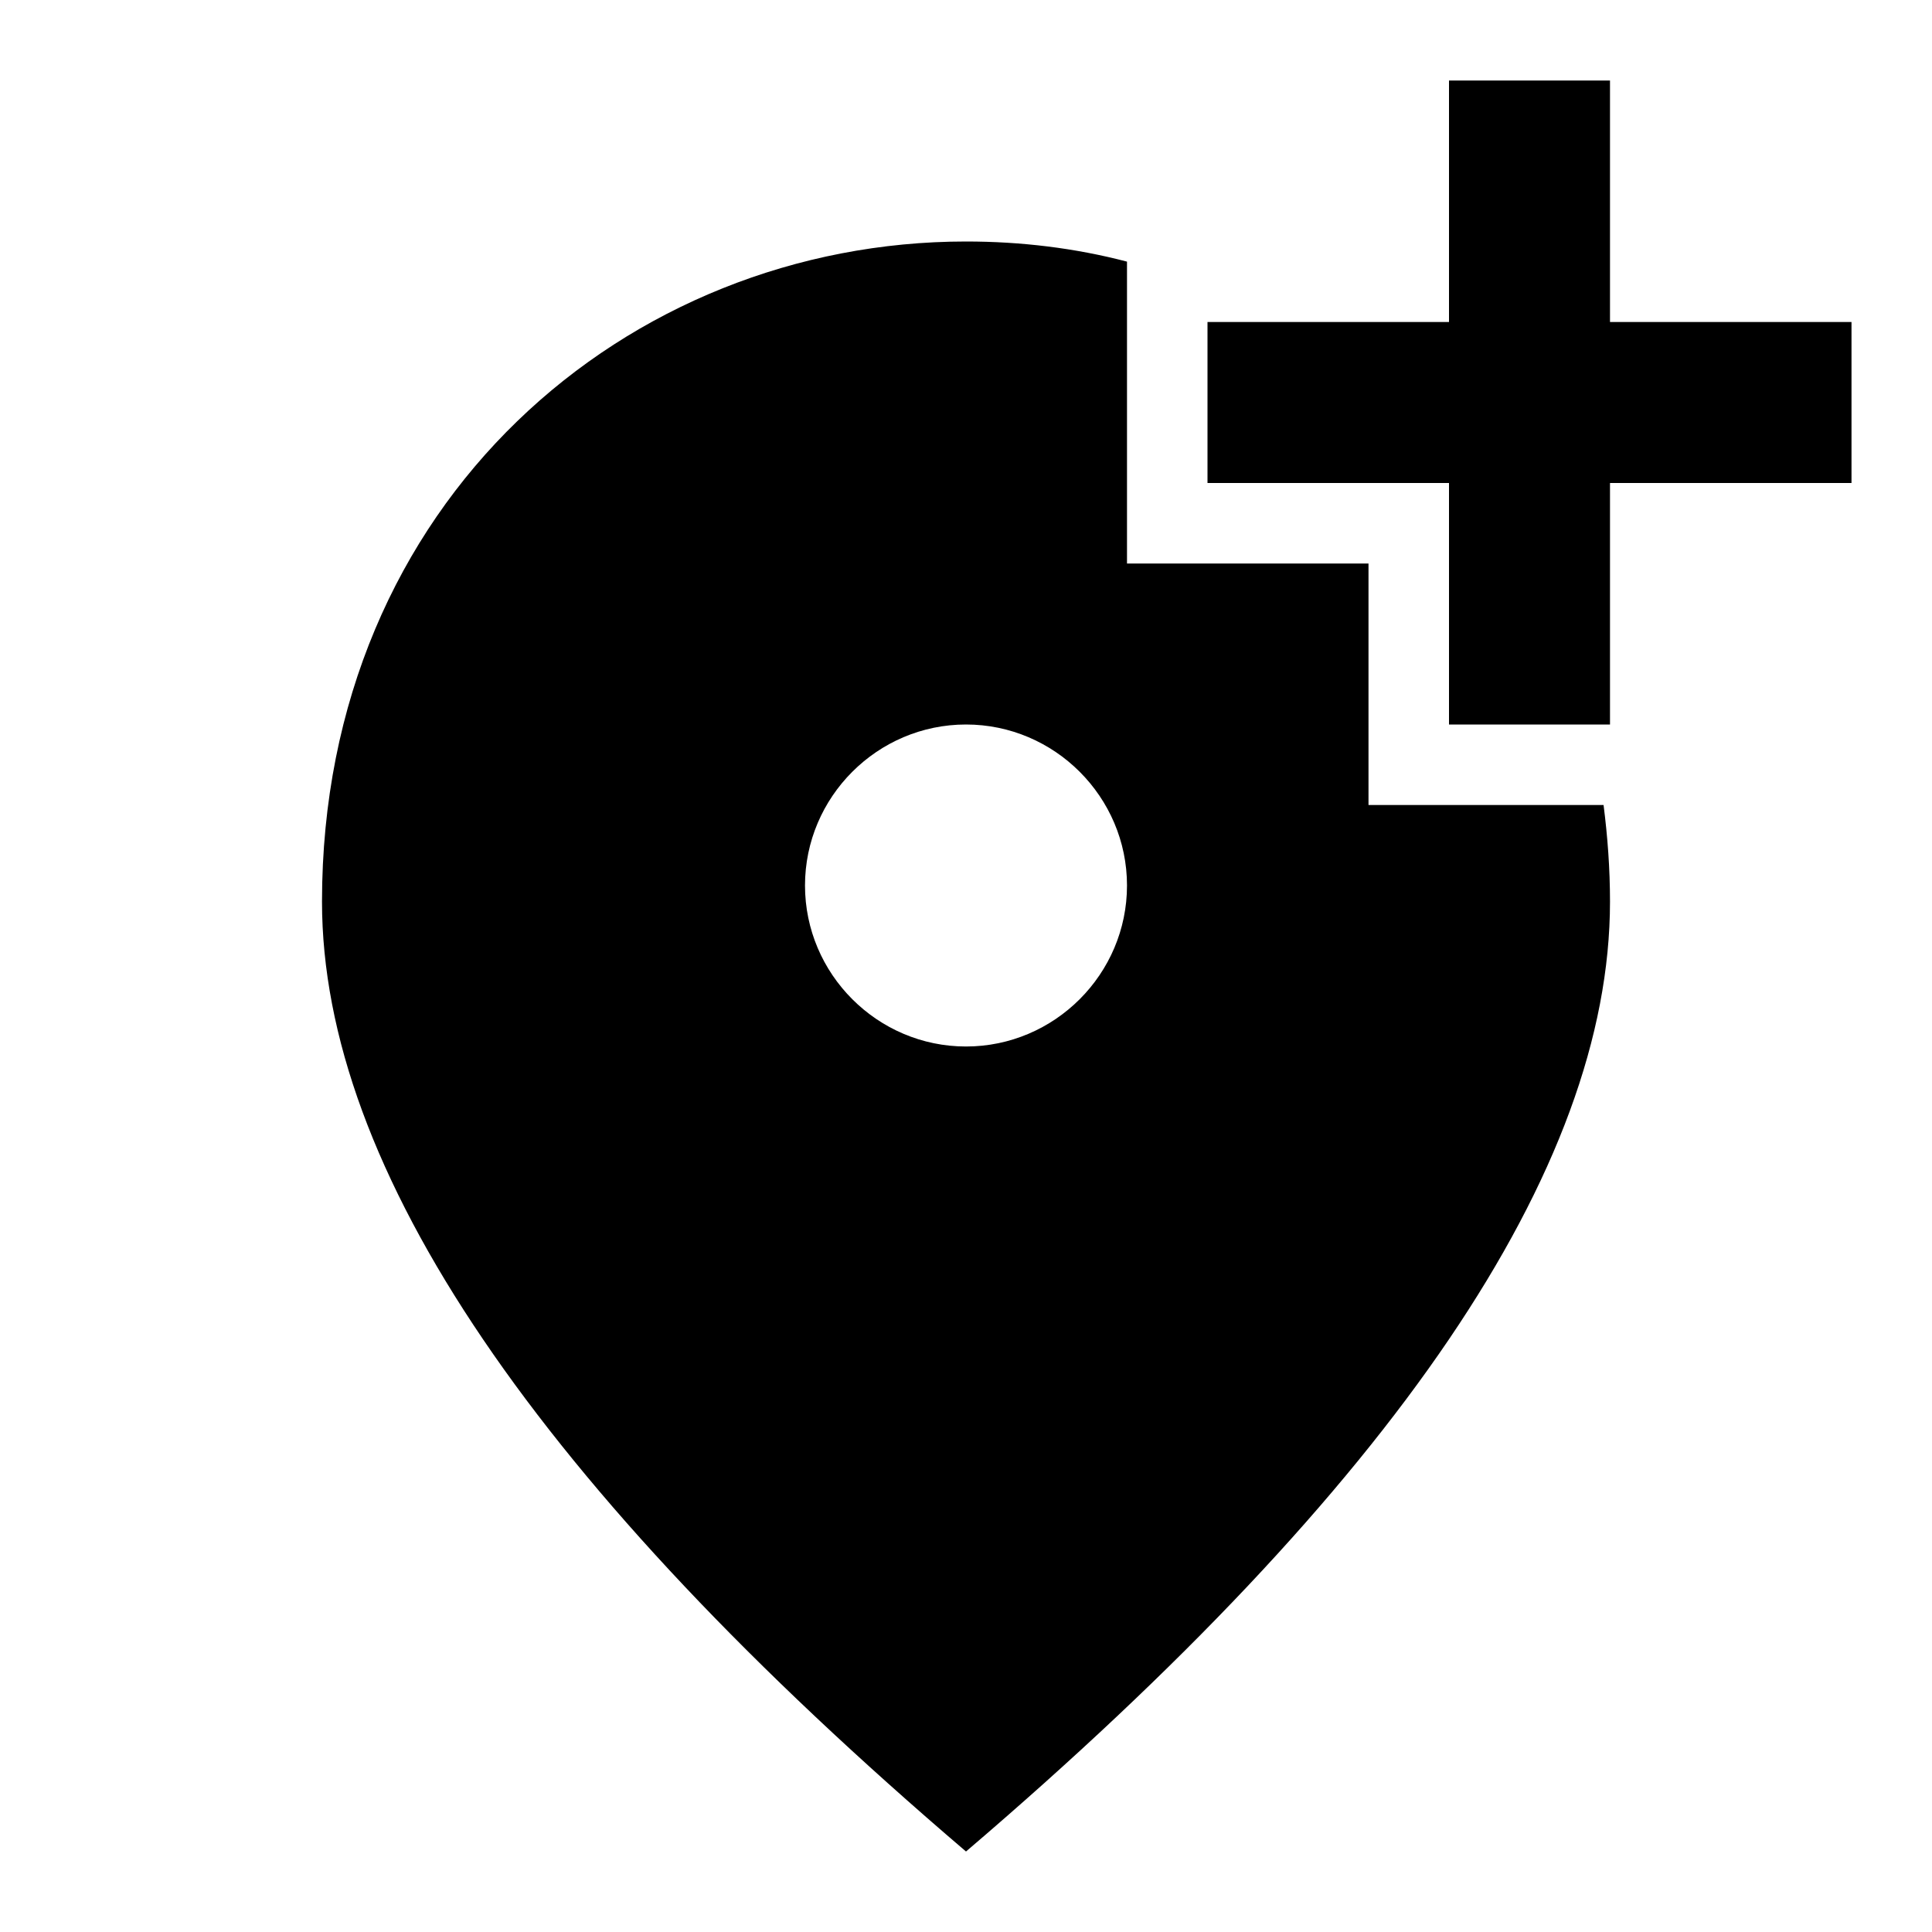
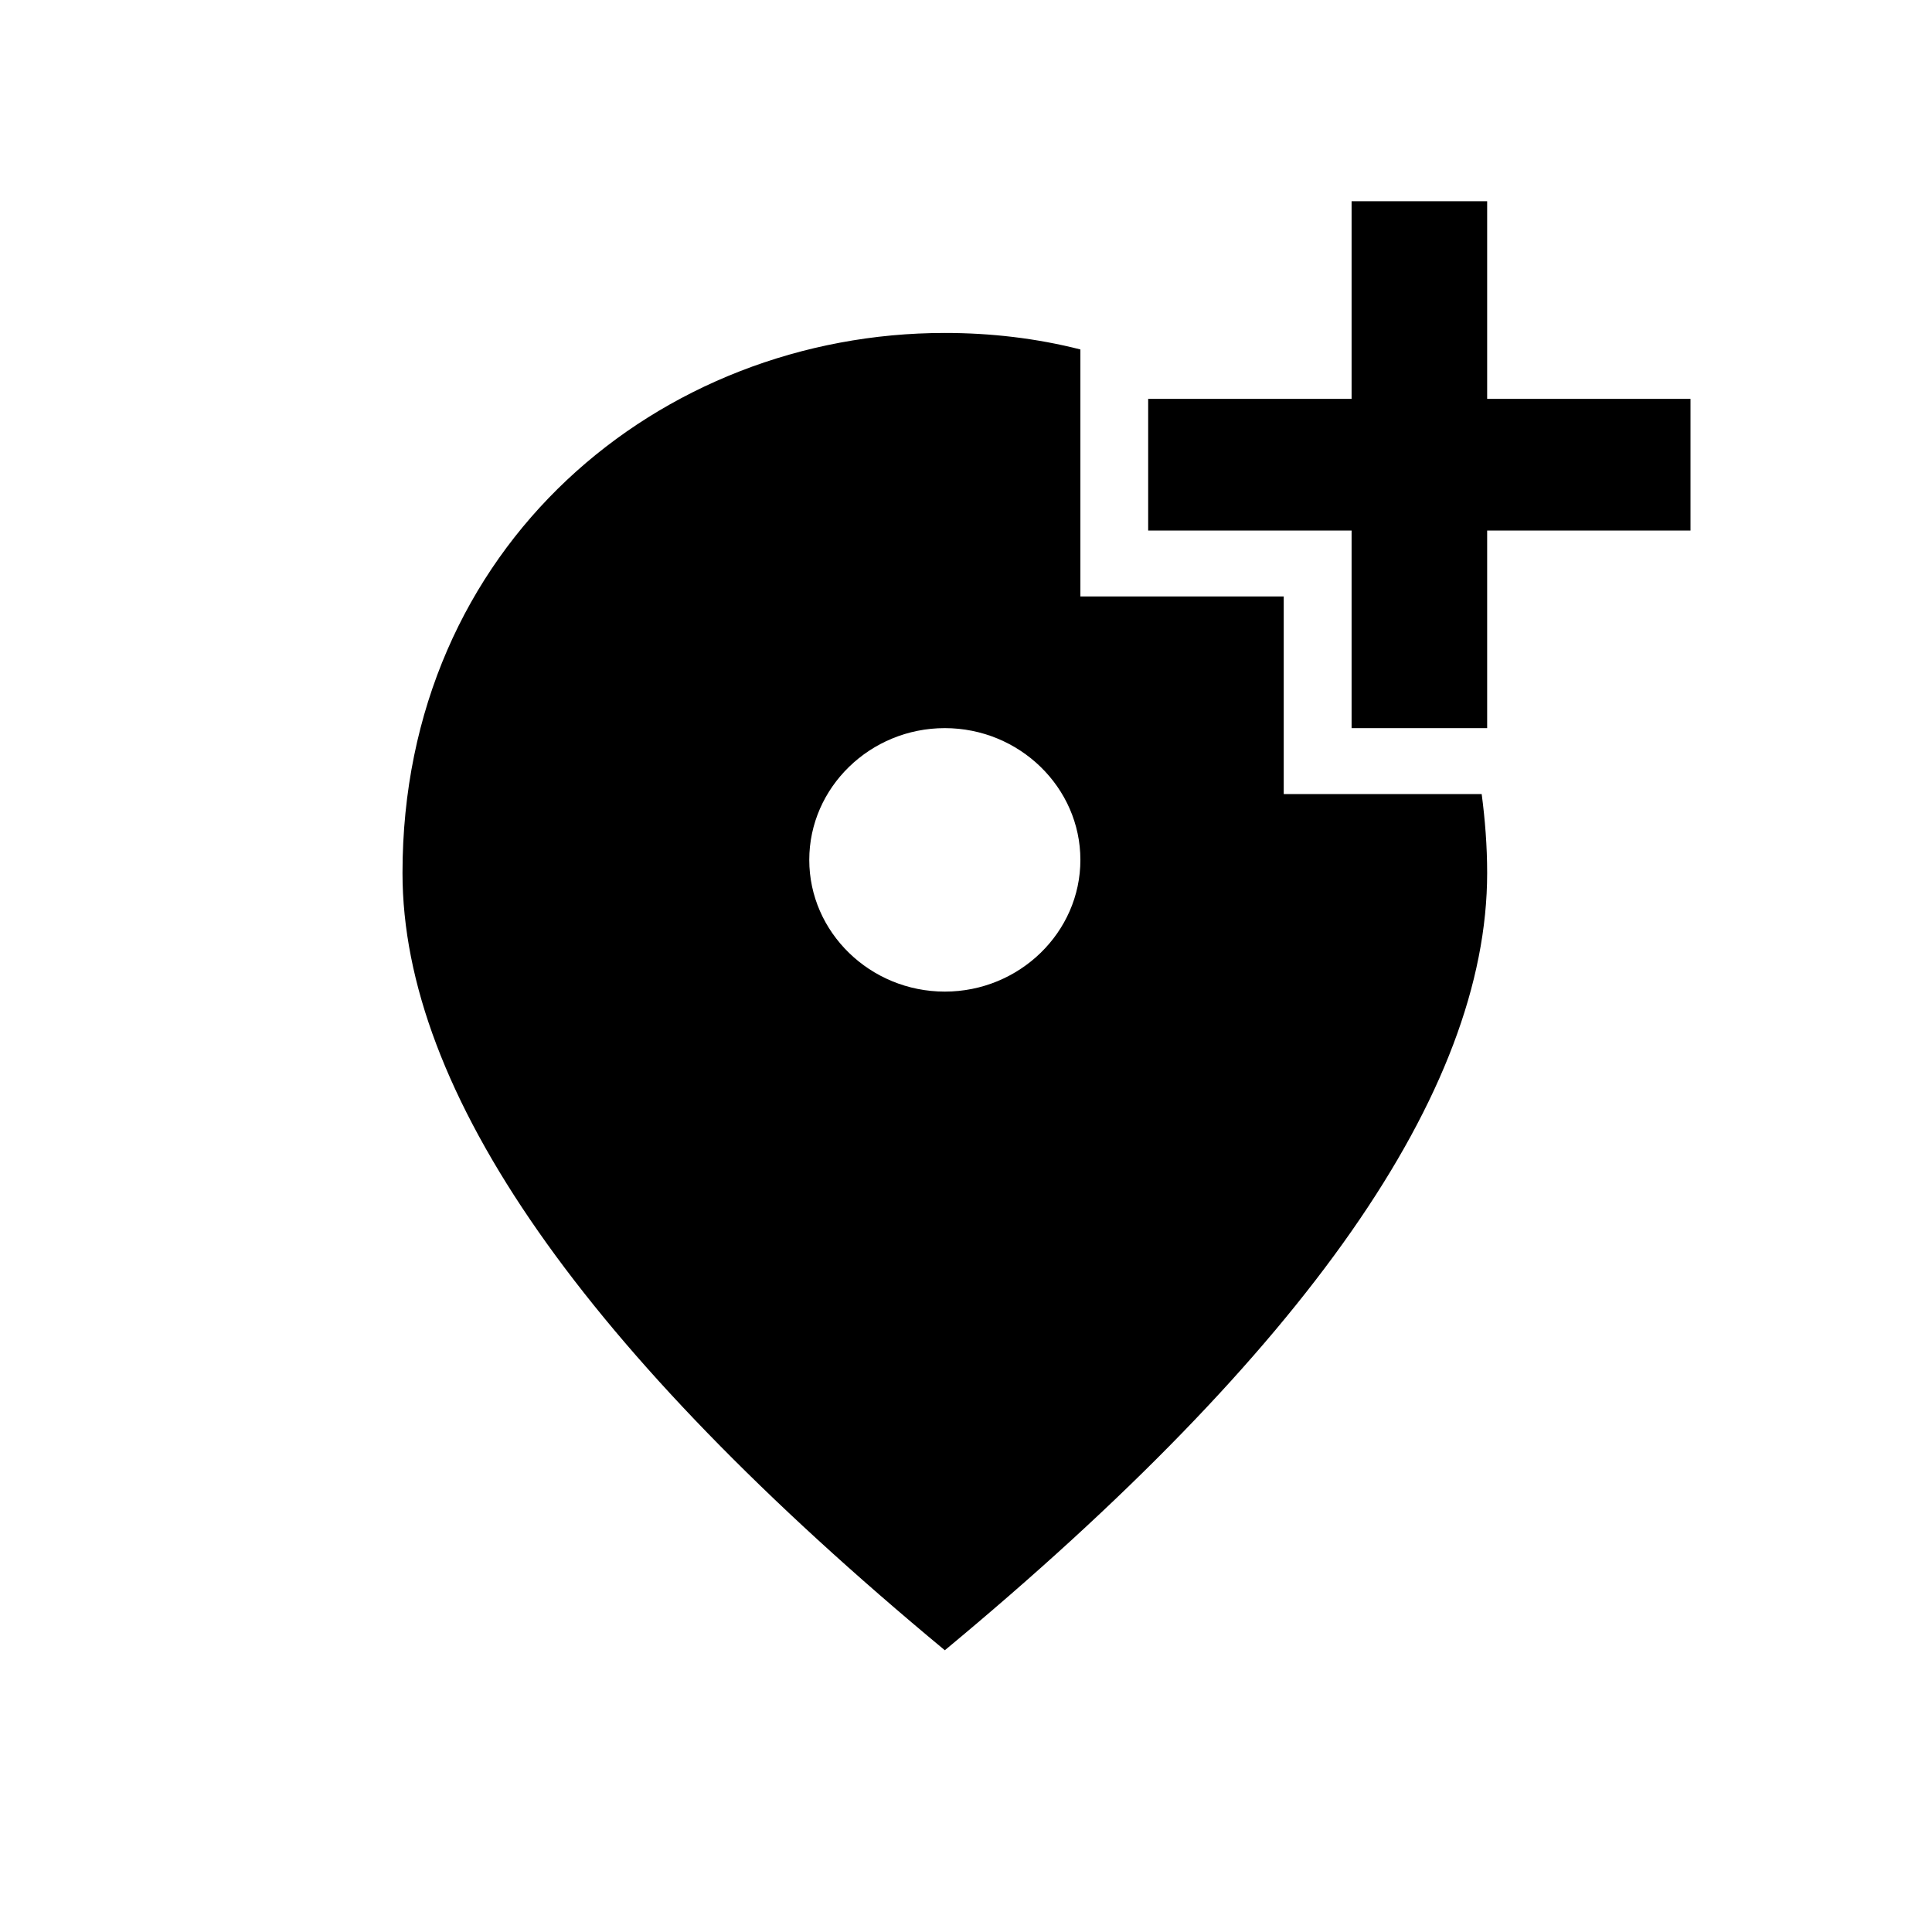
- <svg xmlns="http://www.w3.org/2000/svg" width="24" height="24" viewBox="0 0 24 24" fill="currentColor">
-   <path d="M20 1V4H23V6H20V9H18V6H15V4H18V1H20ZM12 13C13.1 13 14 12.1 14 11C14 9.9 13.1 9 12 9C10.9 9 10 9.9 10 11C10 12.1 10.9 13 12 13ZM14 3.25V7H17V10H19.92C19.97 10.39 20 10.79 20 11.2C20 14.52 17.33 18.45 12 23C6.67 18.45 4 14.52 4 11.2C4 6.22 7.8 3 12 3C12.68 3 13.35 3.08 14 3.25Z" />
+ <svg xmlns="http://www.w3.org/2000/svg" width="24" height="24" viewBox="0 0 24 24" fill="none">
+   <path d="M18.474 2.5V4.955H21V6.591H18.474V9.045H16.79V6.591H14.263V4.955H16.79V2.5H18.474ZM11.737 12.318C12.663 12.318 13.421 11.582 13.421 10.682C13.421 9.782 12.663 9.045 11.737 9.045C10.81 9.045 10.053 9.782 10.053 10.682C10.053 11.582 10.81 12.318 11.737 12.318ZM13.421 4.341V7.409H15.947V9.864H18.406C18.448 10.183 18.474 10.51 18.474 10.845C18.474 13.562 16.225 16.777 11.737 20.5C7.248 16.777 5 13.562 5 10.845C5 6.771 8.2 4.136 11.737 4.136C12.309 4.136 12.874 4.202 13.421 4.341Z" fill="currentColor" />
</svg>
